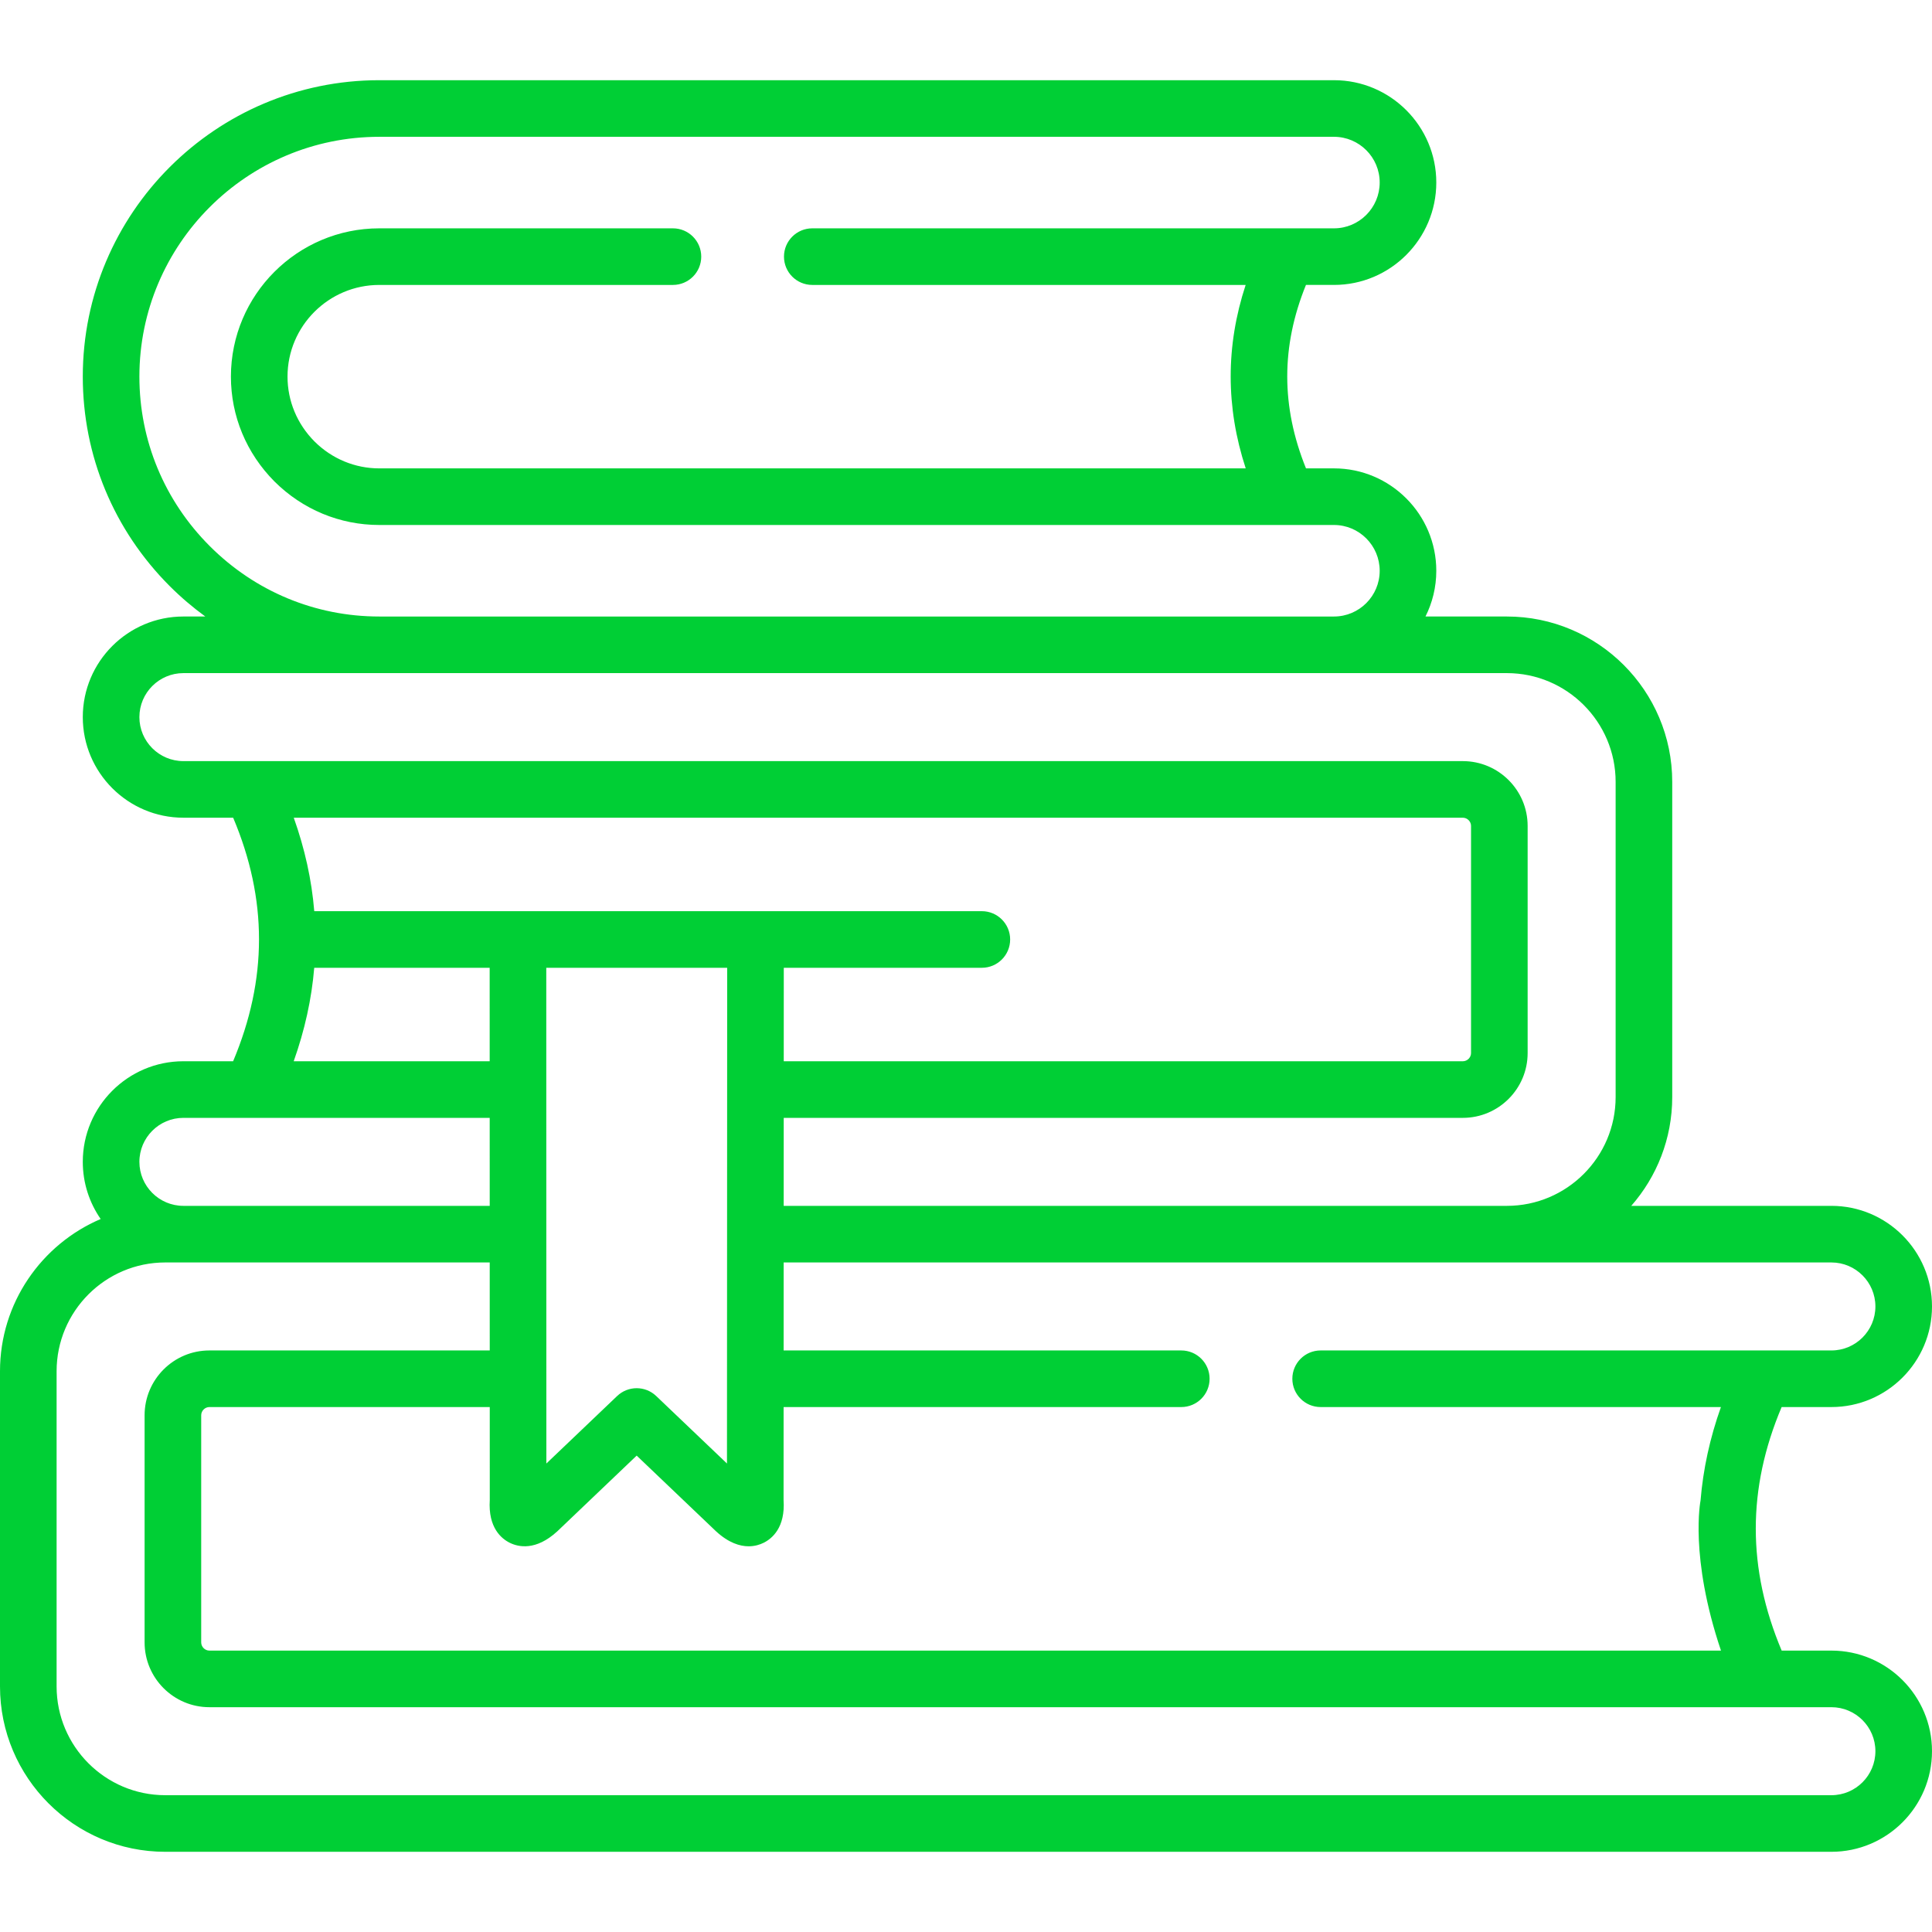
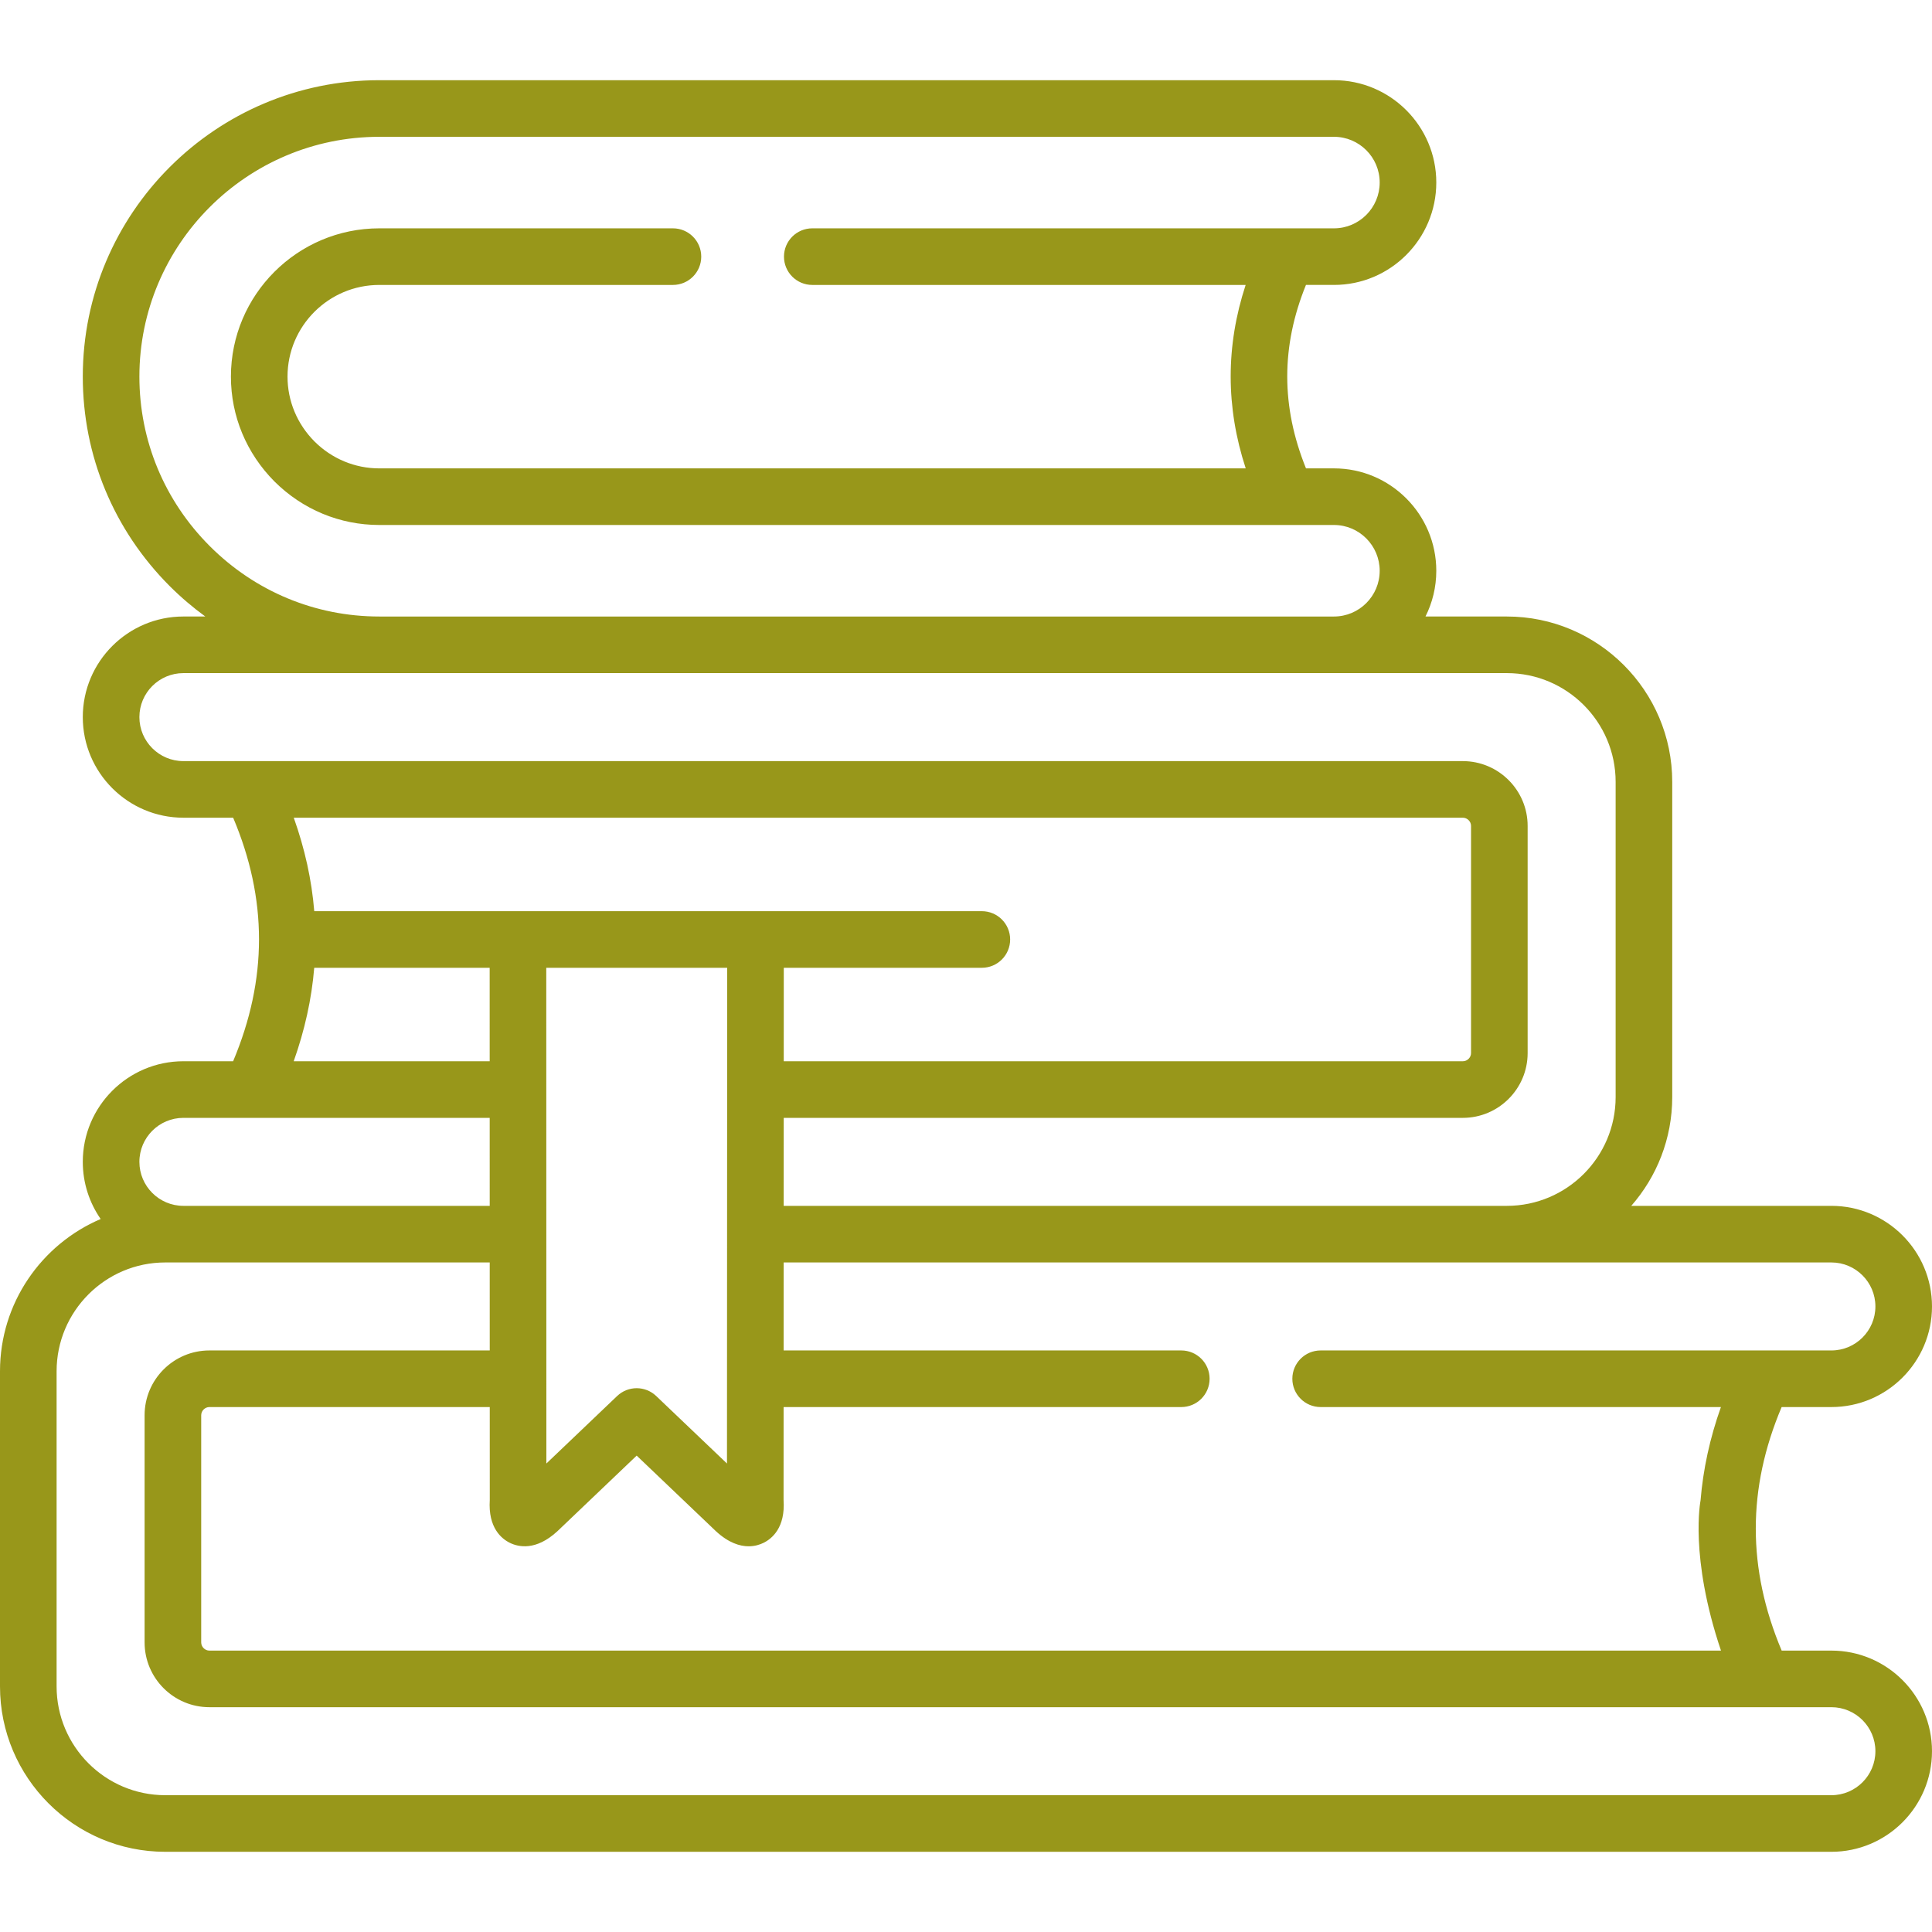
- <svg xmlns="http://www.w3.org/2000/svg" id="Capa_1" enable-background="new 0 0 512 512" height="48" viewBox="0 0 512 512" width="48" fill="#00CF35">
+ <svg xmlns="http://www.w3.org/2000/svg" id="Capa_1" enable-background="new 0 0 512 512" height="48" viewBox="0 0 512 512" width="48" fill="#98971a">
  <g>
    <path d="m485.341 437.426h-13.18c-9.144-21.726-9.148-42.925-.01-64.542h13.19c14.7 0 26.659-11.959 26.659-26.66 0-14.7-11.959-26.66-26.659-26.66h-53.038c6.751-7.712 10.855-17.795 10.855-28.826v-83.53c0-24.166-19.659-43.826-43.824-43.826h-21.567c1.83-3.648 2.866-7.761 2.866-12.113 0-14.967-12.162-27.144-27.112-27.144h-7.419c-6.621-16.367-6.625-32.353-.011-48.615h7.43c14.95 0 27.112-12.177 27.112-27.144 0-14.95-12.162-27.113-27.112-27.113h-253.003c-43.328 0-78.578 35.237-78.578 78.549 0 20.946 8.186 40.667 23.048 55.53 2.955 2.955 6.109 5.634 9.419 8.049h-5.808c-14.7 0-26.659 11.959-26.659 26.66s11.959 26.66 26.659 26.66h13.19c9.138 21.615 9.135 42.815-.01 64.541h-13.18c-14.7 0-26.659 11.959-26.659 26.66 0 5.624 1.755 10.843 4.739 15.148-15.668 6.685-26.679 22.249-26.679 40.34v83.531c0 24.166 19.646 43.825 43.794 43.825h441.546c14.7 0 26.659-11.959 26.659-26.66.001-14.7-11.958-26.66-26.658-26.66zm0-102.862c6.429 0 11.659 5.231 11.659 11.66s-5.23 11.66-11.659 11.66h-135.357c-4.143 0-7.5 3.358-7.5 7.5s3.357 7.5 7.5 7.5h106.078c-2.931 8.232-4.723 16.496-5.4 24.771 0 0-2.996 14.845 5.416 39.771h-400.588c-1.176 0-2.17-.994-2.17-2.171v-60.2c0-1.176.994-2.17 2.17-2.17h74.301l.005 24.632c-.473 7.374 3.128 10.28 5.339 11.36 2.241 1.096 6.845 2.157 12.51-3.021.039-.036.078-.072.116-.108l20.964-19.995 20.964 19.995c.038.037.077.073.116.108 3.316 3.031 6.268 3.926 8.599 3.926 1.665 0 3.013-.457 3.949-.918 2.214-1.09 5.81-4.01 5.301-11.367l.01-24.612h105.392c4.143 0 7.5-3.358 7.5-7.5s-3.357-7.5-7.5-7.5h-105.387l.01-23.32h277.662zm-402.059-93.09c-.676-8.275-2.503-16.538-5.432-24.771h309.82c1.177 0 2.171.994 2.171 2.17v60.2c0 1.176-.994 2.17-2.171 2.17h-179.969l.01-24.771h52.489c4.143 0 7.5-3.358 7.5-7.5s-3.357-7.5-7.5-7.5h-176.918zm46.49 39.77h-51.939c2.927-8.244 4.757-16.507 5.441-24.771h46.493zm62.939-24.77-.054 131.376-18.757-17.89c-2.897-2.764-7.455-2.764-10.353 0l-18.754 17.888-.027-131.375h47.945zm-155.771-156.671c0-35.041 28.521-63.549 63.578-63.549h253.003c6.679 0 12.112 5.434 12.112 12.113 0 6.696-5.434 12.144-12.112 12.144h-138.258c-4.142 0-7.5 3.358-7.5 7.5s3.358 7.5 7.5 7.5h114.847c-5.294 16.134-5.287 32.411.02 48.615h-229.612c-6.45 0-12.557-2.541-17.167-7.128-4.614-4.638-7.155-10.744-7.155-17.195 0-13.395 10.911-24.292 24.322-24.292h77.817c4.142 0 7.5-3.358 7.5-7.5s-3.358-7.5-7.5-7.5h-77.817c-21.682 0-39.322 17.626-39.322 39.292 0 10.443 4.092 20.307 11.548 27.801 7.468 7.43 17.331 11.522 27.774 11.522h253.003c6.679 0 12.112 5.448 12.112 12.144 0 6.679-5.434 12.113-12.112 12.113h-253.003c-16.939 0-32.893-6.625-44.923-18.656-12.03-12.03-18.655-27.984-18.655-44.924zm11.659 101.9c-6.429 0-11.659-5.23-11.659-11.66 0-6.429 5.23-11.66 11.659-11.66h350.735c15.894 0 28.824 12.931 28.824 28.826v83.53c0 15.895-12.931 28.826-28.824 28.826h-191.649l.01-23.32h179.974c9.468 0 17.171-7.703 17.171-17.17v-60.2c0-9.468-7.703-17.17-17.171-17.17h-339.07zm0 94.541h81.176l.005 23.32h-81.18c-6.429 0-11.659-5.231-11.659-11.66-.001-6.429 5.229-11.66 11.658-11.66zm436.742 179.502h-441.547c-15.877 0-28.794-12.931-28.794-28.825v-83.531c0-15.895 12.917-28.826 28.794-28.826h85.988l.005 23.32h-74.297c-9.468 0-17.17 7.703-17.17 17.17v60.2c0 9.468 7.703 17.171 17.17 17.171h429.851c6.429 0 11.659 5.231 11.659 11.66s-5.23 11.661-11.659 11.661z" />
  </g>
</svg>
